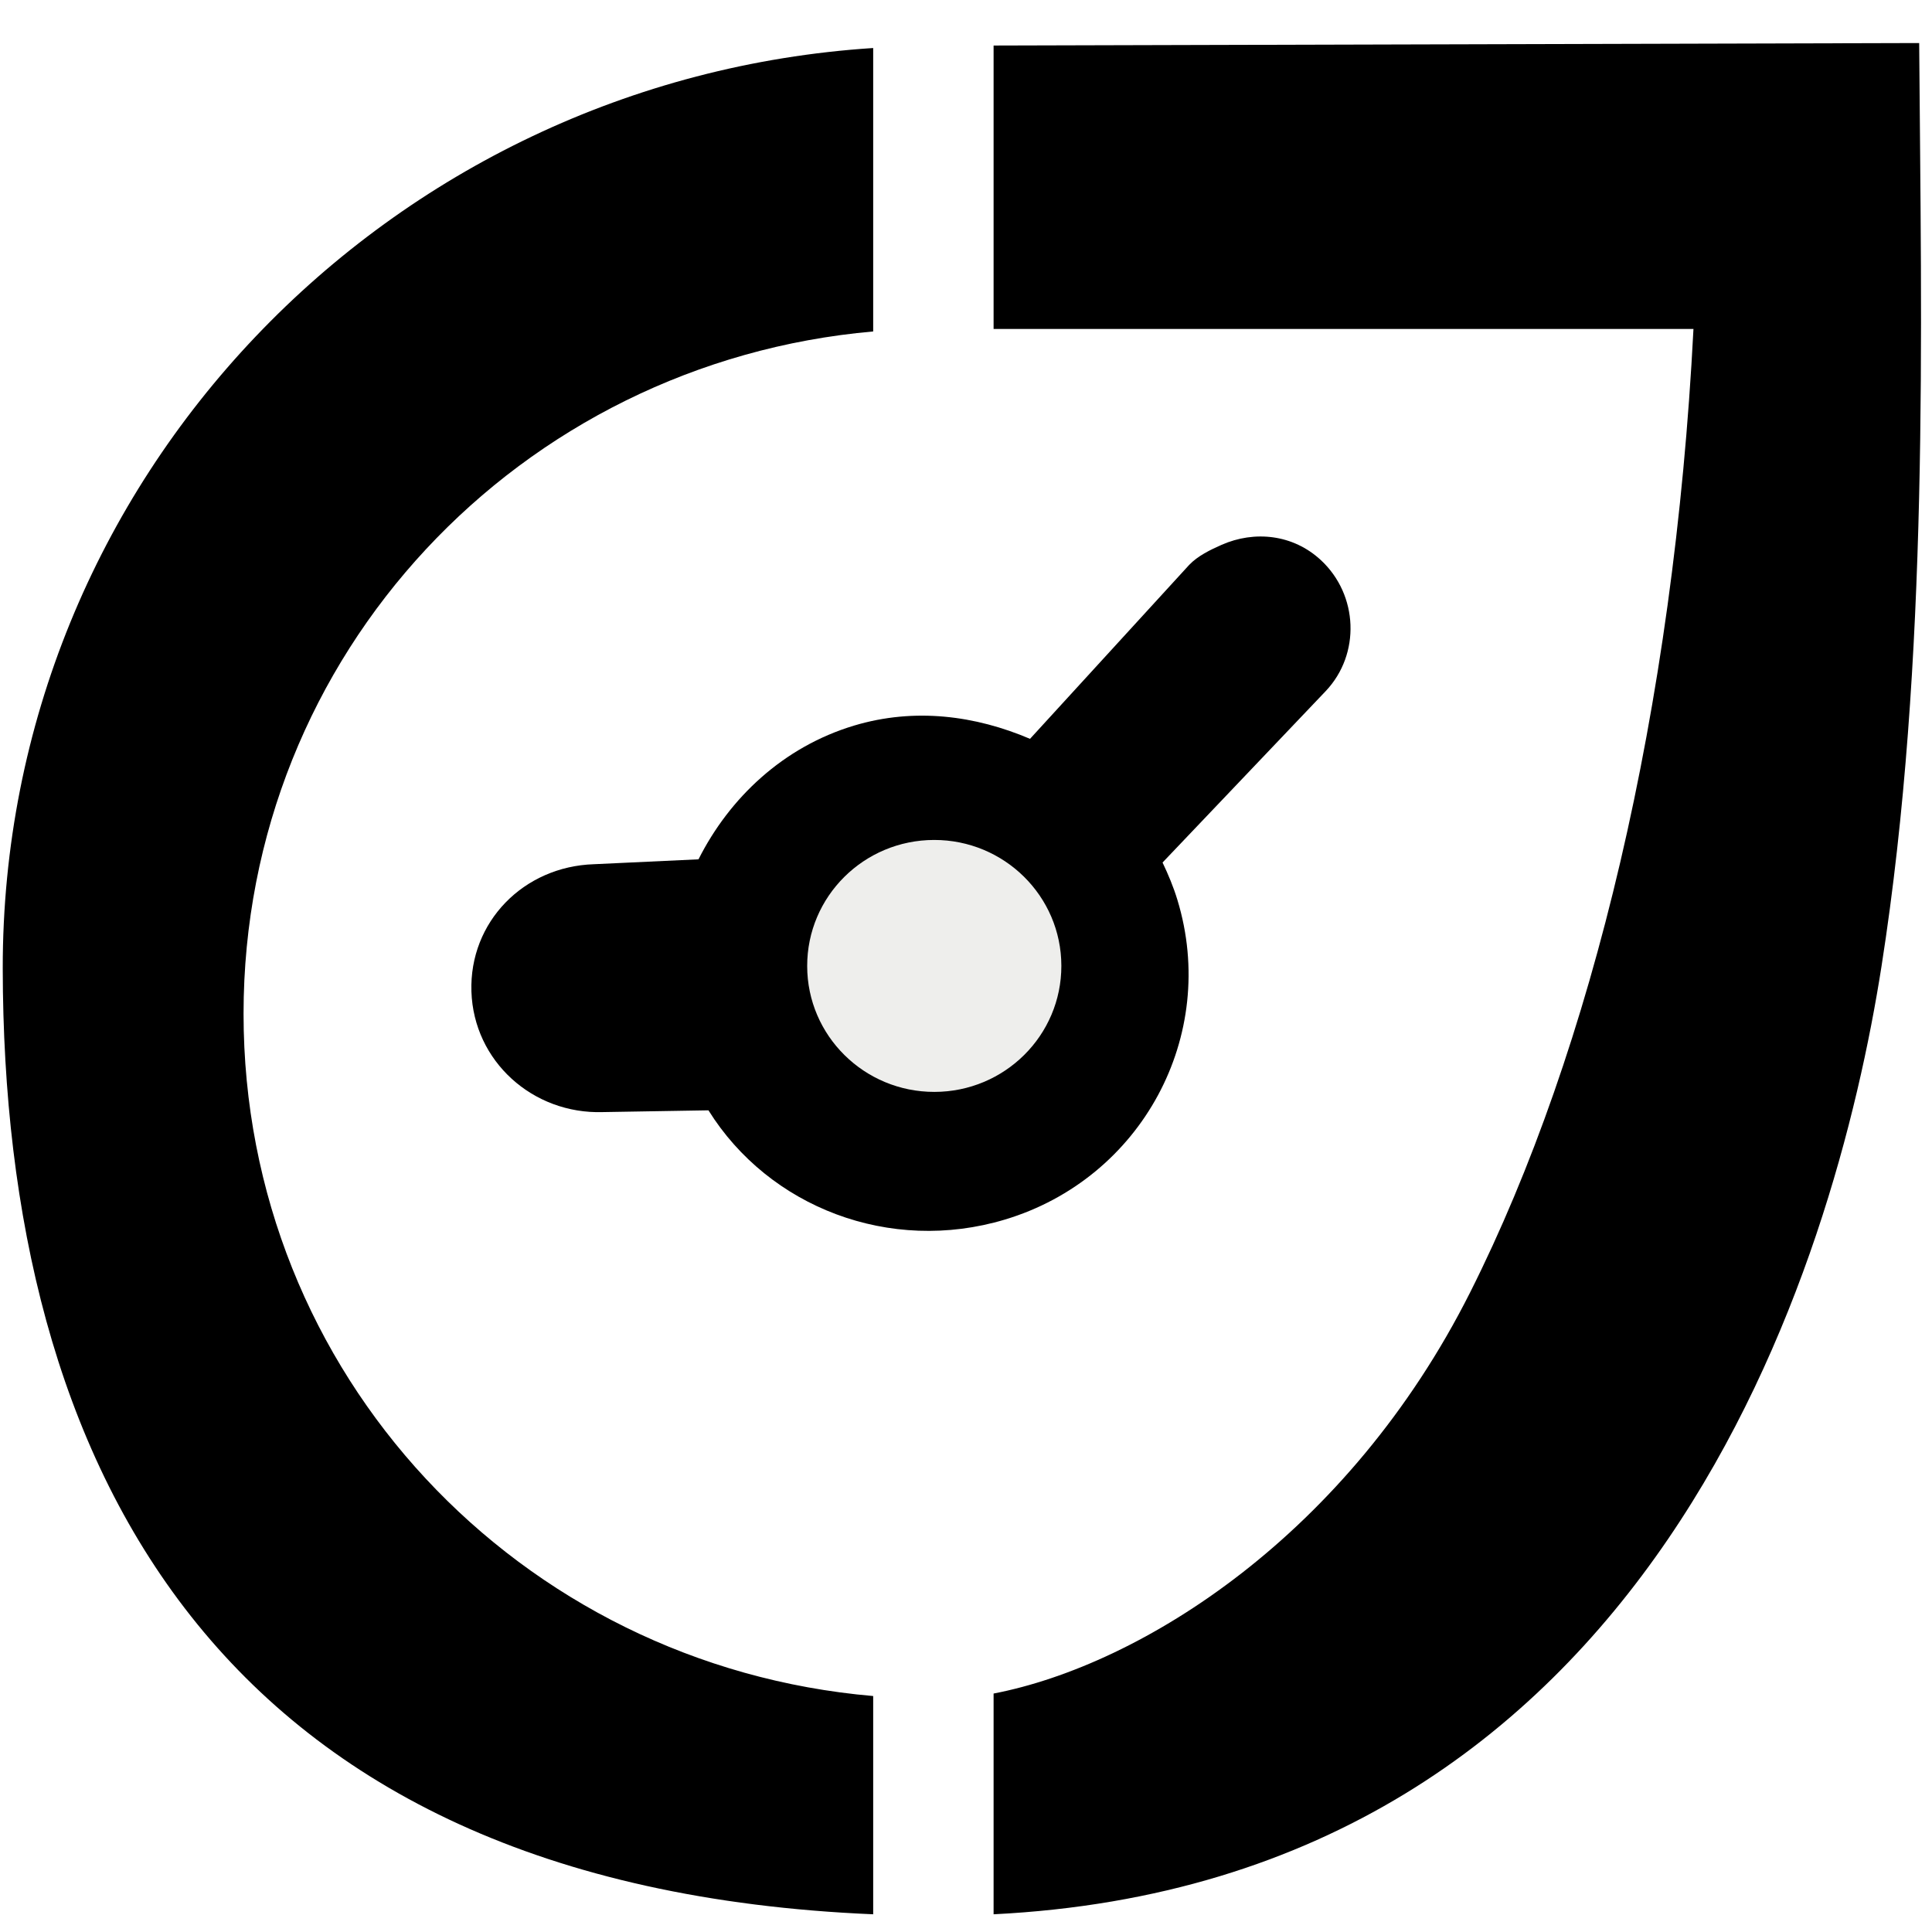
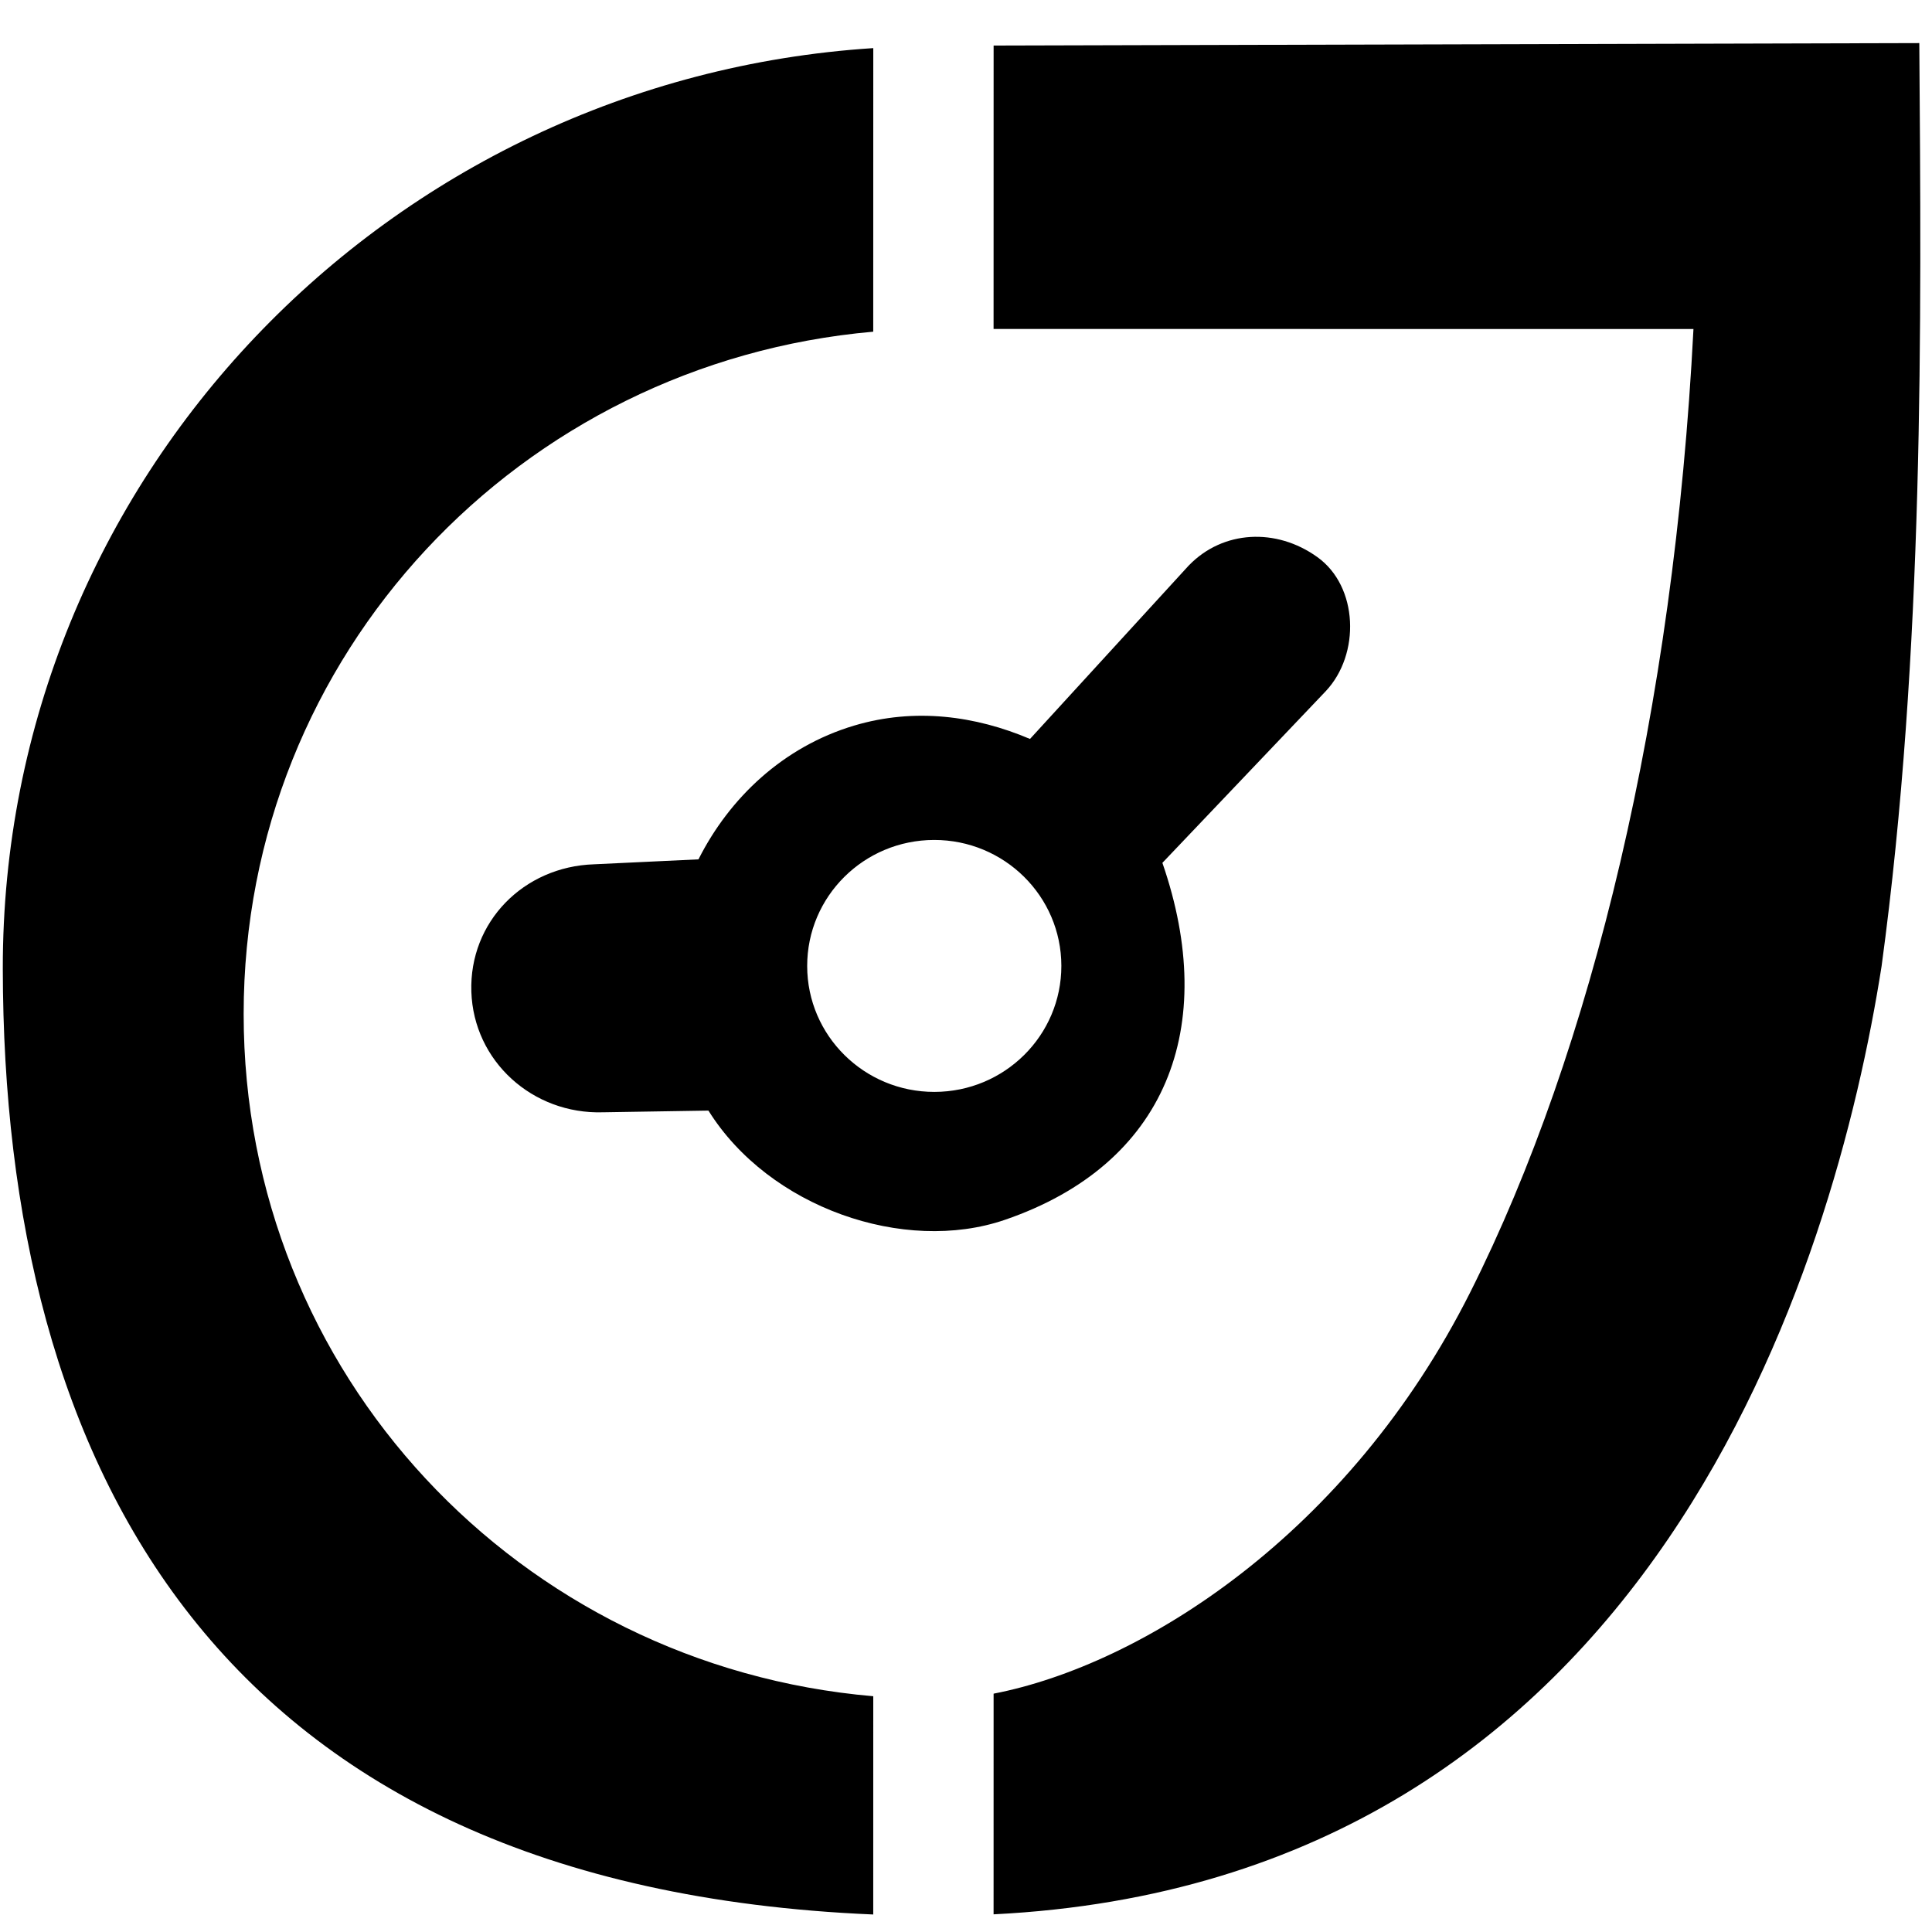
<svg xmlns="http://www.w3.org/2000/svg" width="1000" height="1000" id="svg3278" version="1.1">
  <defs id="defs3280" />
  <g id="layer1" transform="translate(0,-52.36218)">
    <g style="display:inline" transform="matrix(41.54737,0,0,41.54737,-22671.893,-14755.481)" id="g3791">
      <rect style="fill:none;stroke:none;display:inline" id="rect3793" width="24" height="24" x="545.722" y="356.443" ry="0" />
      <g id="g3816" transform="translate(-12.65321,0.2101048)">
-         <path style="fill:#000000;stroke:none" d="M 21.156,-1.562 9.625,-1.531 9.625,2 18.344,2 c -0.243,4.733 -1.26,8.974 -2.781,12 -1.519,3.021 -4.091,4.644 -5.938,5 l 0,2.75 c 8.231,-0.41 10.483,-8.111 11.062,-11.812 0.597,-3.811 0.495,-7.924 0.469,-11.5 z M 8.125,-1.5 C 2.076,-1.108 -2.727,3.87 -2.719,9.969 -2.711,16.124 -0.088,21.402 8.125,21.75 l 0,-2.719 c -4.409,-0.38 -7.844,-4.012 -7.844,-8.5 0,-4.482 3.443,-8.113 7.844,-8.5 l 0,-3.531 z" transform="translate(561.0942,358.2968)" id="path3803" />
        <path style="font-size:medium;font-style:normal;font-variant:normal;font-weight:normal;font-stretch:normal;text-indent:0;text-align:start;text-decoration:none;line-height:normal;letter-spacing:normal;word-spacing:normal;text-transform:none;direction:ltr;block-progression:tb;writing-mode:lr-tb;text-anchor:start;baseline-shift:baseline;color:#000000;fill:none;stroke:none;stroke-width:1;marker:none;visibility:visible;display:inline;overflow:visible;enable-background:accumulate;font-family:Sans;-inkscape-font-specification:Sans" d="m 569.899,360.291 0.089,0 9.458,0 c -0.243,4.733 -1.267,8.988 -2.788,12.014 -1.735,3.452 -4.834,5.068 -6.67,5.068 -4.769,0 -8.605,-3.801 -8.605,-8.545 0,-4.713 3.79,-8.489 8.516,-8.537 z" id="path3795" />
-         <path style="fill:#000000;fill-rule:evenodd;stroke:none" d="m 573.558,362.987 c -0.136,0.06 -0.295,0.136 -0.404,0.251 l -1.981,2.165 c -0.678,-0.289 -1.435,-0.392 -2.192,-0.165 -0.884,0.266 -1.553,0.902 -1.938,1.666 l -1.303,0.061 c -0.875,0.028 -1.554,0.718 -1.526,1.586 0.028,0.868 0.764,1.53 1.638,1.502 l 1.315,-0.022 c 0.754,1.209 2.261,1.791 3.693,1.361 1.705,-0.512 2.665,-2.292 2.149,-3.983 -0.048,-0.159 -0.115,-0.319 -0.185,-0.465 l 2.034,-2.137 c 0.435,-0.461 0.404,-1.197 -0.06,-1.629 -0.348,-0.324 -0.829,-0.372 -1.238,-0.192 z" id="path3799" />
-         <path style="fill:#eeeeec;stroke:none" id="path3801" d="m 593.166,357.761 c 0,0.405 -0.531,0.733 -1.187,0.733 -0.655,0 -1.187,-0.328 -1.187,-0.733 0,-0.405 0.531,-0.733 1.187,-0.733 0.655,0 1.187,0.328 1.187,0.733 z" transform="matrix(1.333822,-0.00180719,0.00290082,2.141001,-220.6523,-396.6647)" />
+         <path id="path3801" transform="matrix(1.333822,-0.00180719,0.00290082,2.141001,-220.6523,-396.6647)" style="fill:#000000;stroke:none" d="m 593.166,357.761 c 0,0.405 -0.531,0.733 -1.187,0.733 -0.655,0 -1.187,-0.328 -1.187,-0.733 10e-6,-0.405 0.531,-0.733 1.187,-0.733 0.655,0 1.187,0.328 1.187,0.733 z m 1.198,-2.33 -1.488,1.01 c -0.508,-0.135 -1.076,-0.184 -1.643,-0.079 -0.663,0.123 -1.165,0.42 -1.455,0.777 l -0.977,0.028 c -0.656,0.013 -1.166,0.334 -1.146,0.74 0.02,0.405 0.571,0.715 1.227,0.703 l 0.986,-0.009 c 0.564,0.565 1.827,0.838 2.767,0.638 1.511,-0.321 2.005,-1.119 1.476,-2.076 l 1.527,-0.997 c 0.327,-0.215 0.307,-0.61 -0.076,-0.781 -0.383,-0.172 -0.881,-0.157 -1.199,0.047 z m 6.826,-3.032 -8.645,0.007 -0.004,1.649 6.537,0.006 c -0.187,2.211 -0.954,4.191 -2.097,5.603 -1.142,1.41 -3.072,2.166 -4.457,2.332 l -0.003,1.284 c 6.172,-0.186 7.867,-3.782 8.306,-5.51 0.403,-1.832 0.38,-3.731 0.364,-5.371 z m -9.77,0.021 c -4.536,0.179 -8.141,2.501 -8.141,5.35 -4.4e-4,2.875 1.961,5.342 8.118,5.51 l 0.003,-1.27 c -3.305,-0.18 -5.877,-1.879 -5.872,-3.975 0.005,-2.093 2.59,-3.787 5.889,-3.965 l 0.004,-1.649 z" />
      </g>
    </g>
  </g>
</svg>
